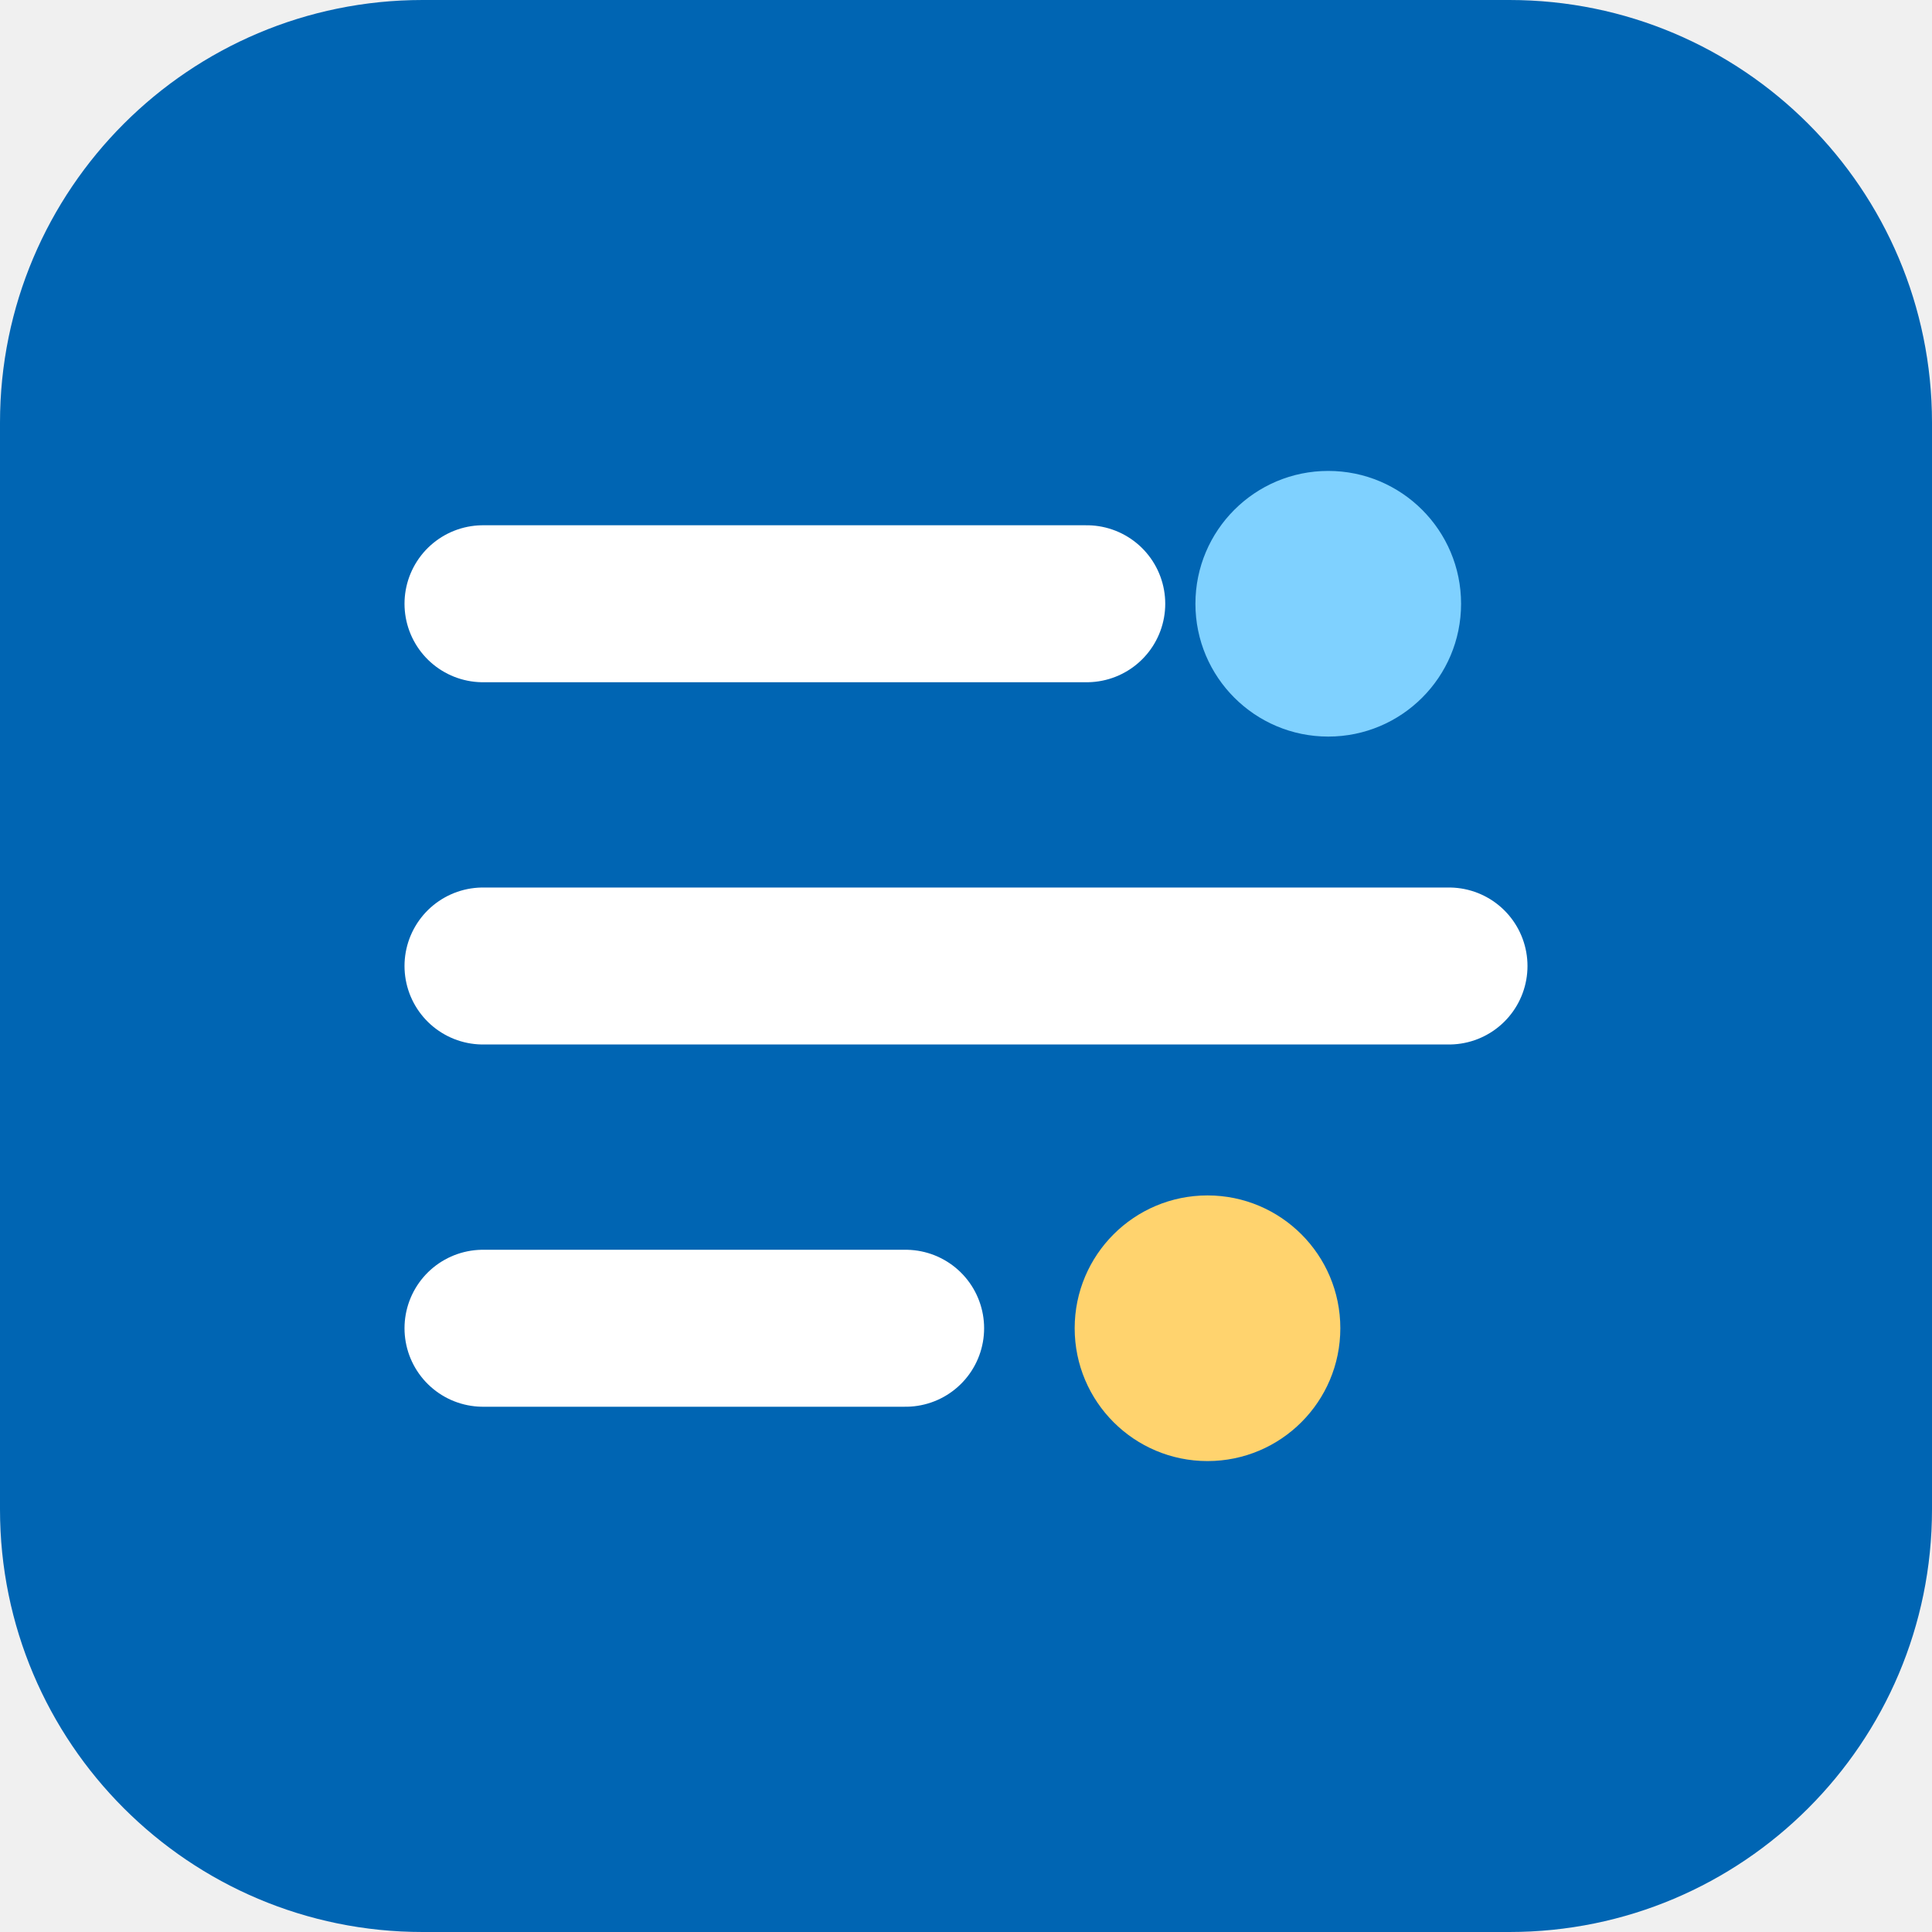
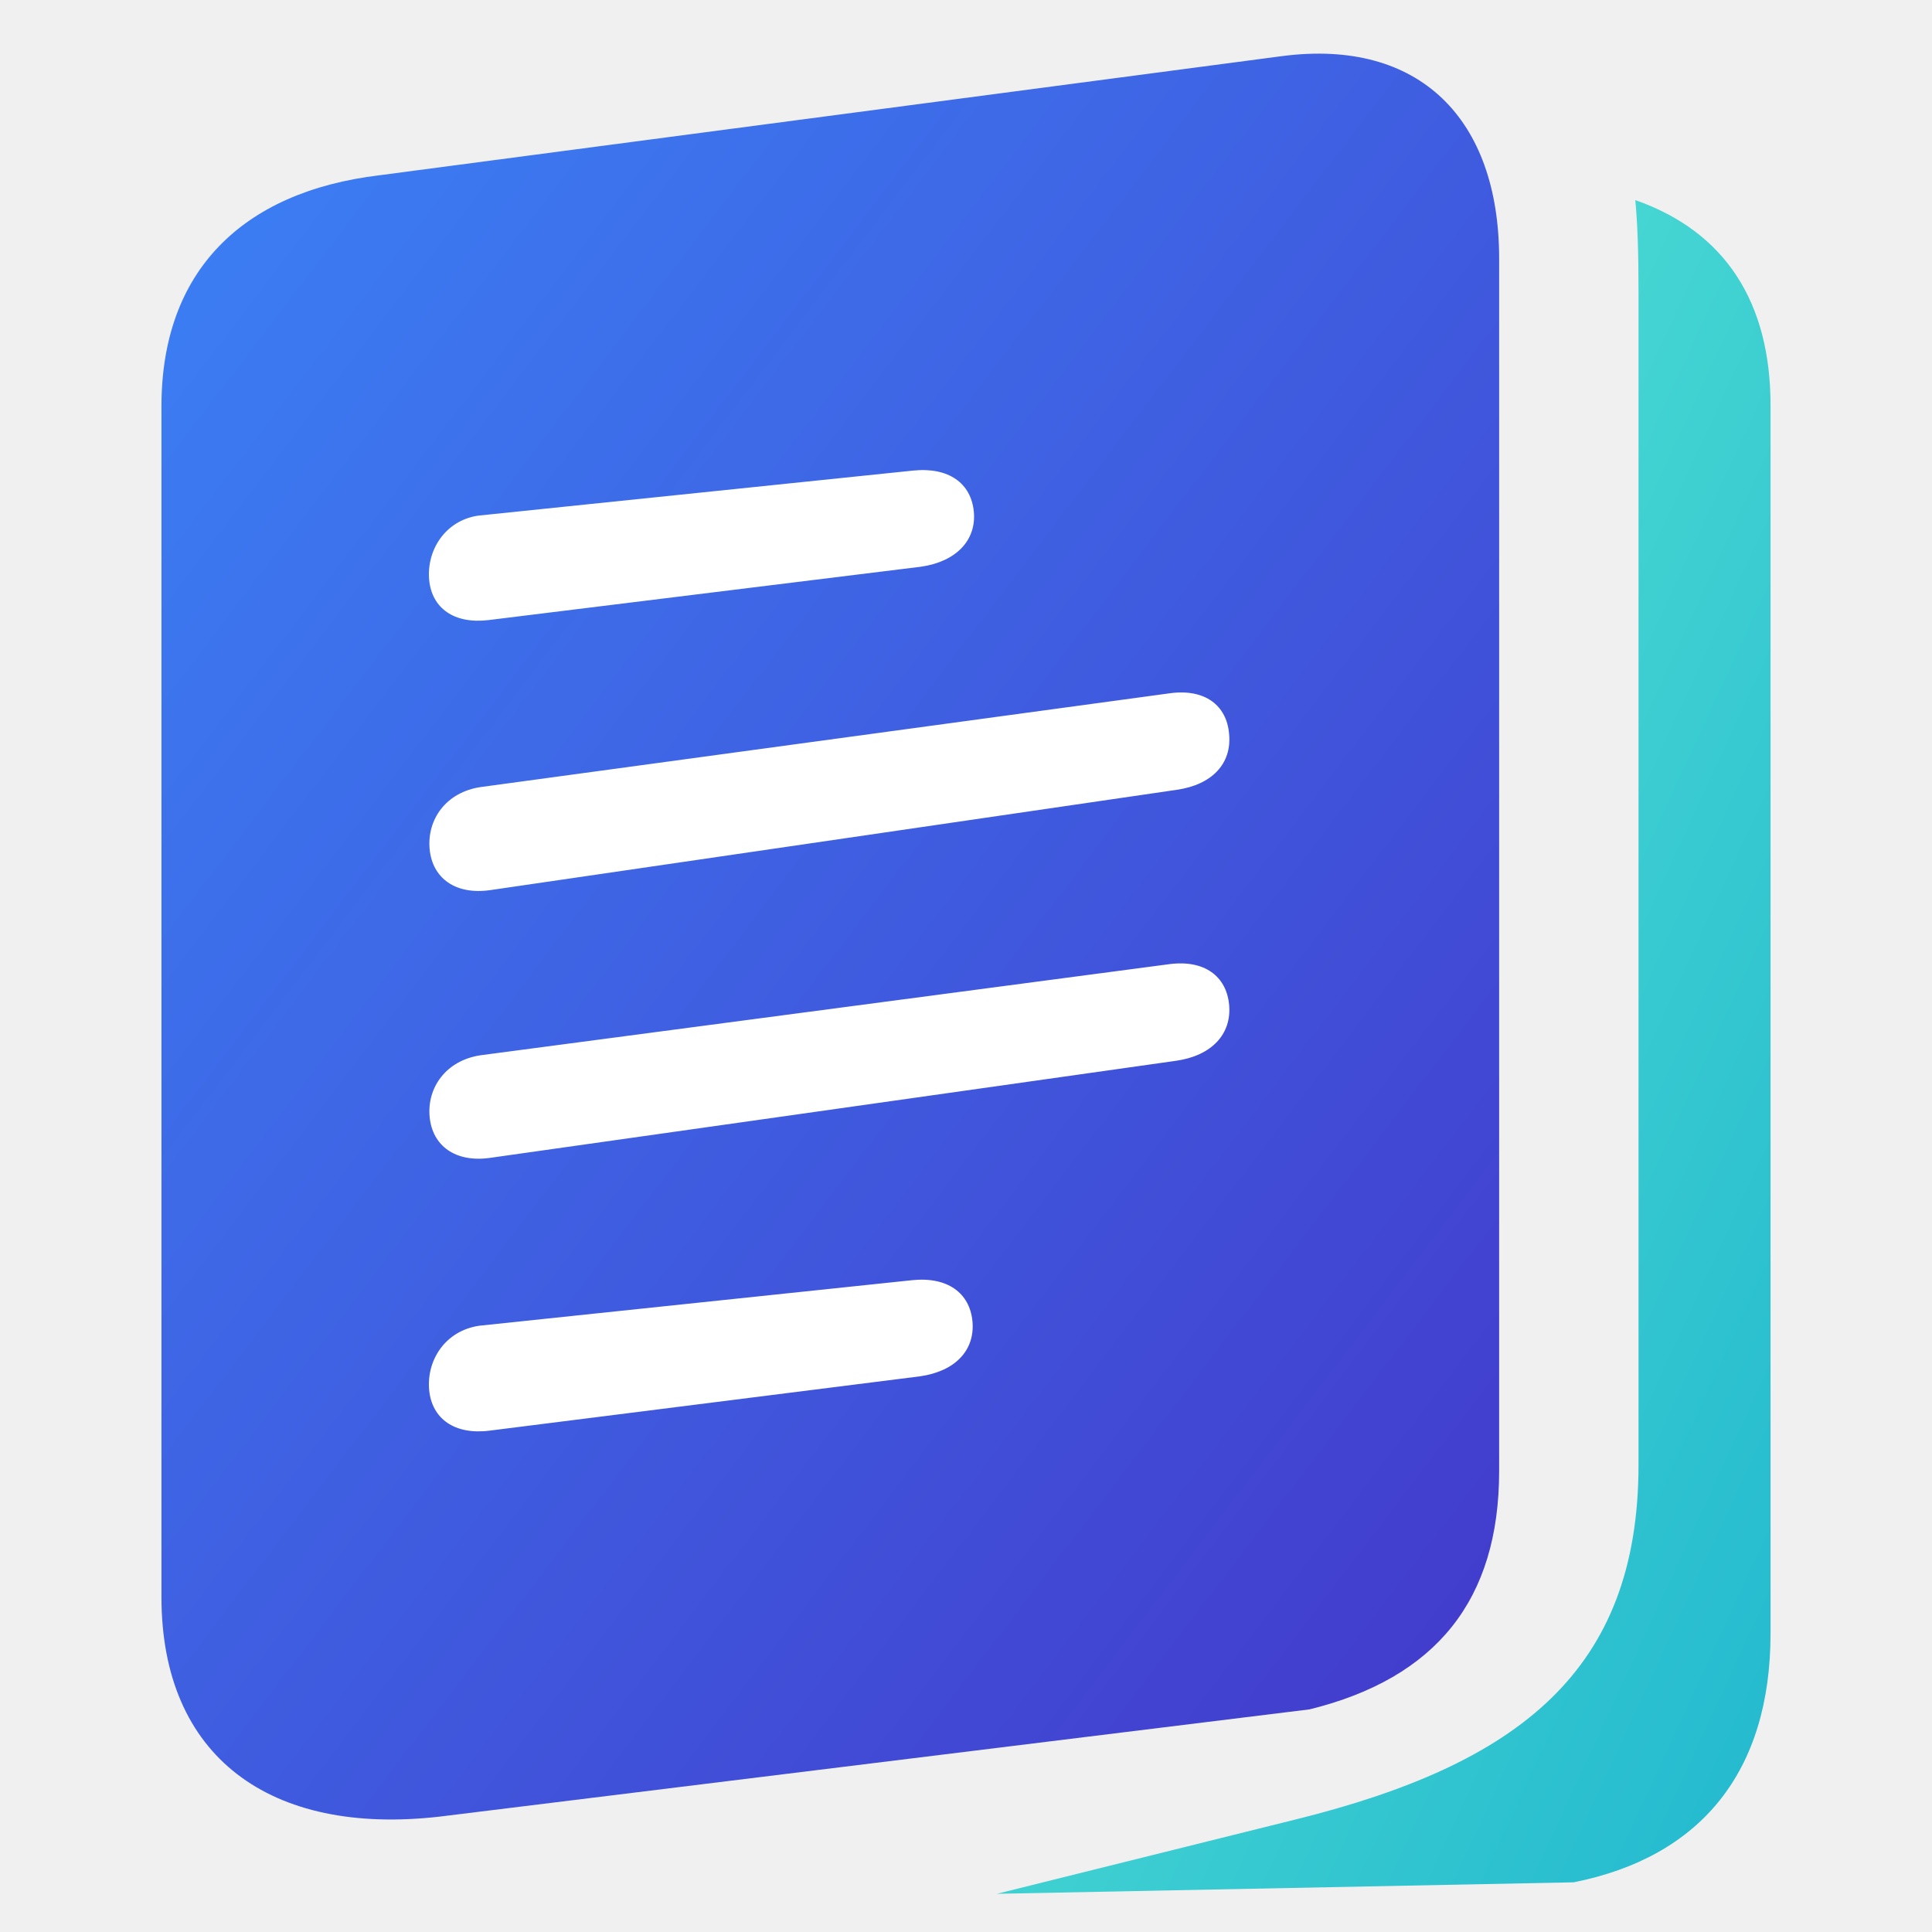
- <svg xmlns="http://www.w3.org/2000/svg" viewBox="0 0 32 32">
-   <rect width="32" height="32" rx="7" fill="#0065b3" />
-   <path d="M8 10h10M8 16h16M8 22h7" stroke="#fff" stroke-width="2.6" stroke-linecap="round" />
-   <circle cx="22" cy="10" r="2.2" fill="#7fd1ff" />
-   <circle cx="20" cy="22" r="2.2" fill="#ffd36e" />
+ <svg xmlns="http://www.w3.org/2000/svg" viewBox="69 63 420 420">
+   <defs>
+     <linearGradient id="serlog-back" x1="0" y1="0" x2="1" y2="1">
+       <stop offset="0" stop-color="#5EEAD4" />
+       <stop offset="1" stop-color="#22B8CF" />
+     </linearGradient>
+     <linearGradient id="serlog-front" x1="0" y1="0" x2="1" y2="1">
+       <stop offset="0" stop-color="#3B82F6" />
+       <stop offset="1" stop-color="#4338CA" />
+     </linearGradient>
+   </defs>
+   <path fill="url(#serlog-back)" d="M424.5 106.5 C444.2 113.4 453.9 128.9 453.9 151.1 L453.9 418.1 C453.9 448.2 438.7 466.7 411.1 472.2 L285.7 474.7 L350.8 458.5 C399.1 446.5 425.2 426.3 425.2 381.4 L425.2 126.8 C425.2 117.9 425 111.8 424.5 106.5 Z" />
+   <path fill="url(#serlog-front)" d="M151.5 101.1 L347.7 75.2 C377.6 71.3 394.9 88.9 394.9 119.2 L394.9 382.8 C394.9 410.8 381.2 427.8 353.7 434.6 L164.7 457.9 C127.6 462.2 104.1 444.8 104.1 410.2 L104.1 151.3 C104.1 122.1 121.5 104.7 151.5 101.1 Z" />
+   <g fill="#fff">
+     <path d="M172.9 175.1 L267.5 165.3 C275.3 164.5 280.1 168.1 280.7 174.2 C281.3 180.4 276.9 185.1 269.2 186.2 L175.2 197.8 C167.7 198.7 162.9 195.2 162.3 189.1 C161.7 182.7 165.7 176.2 172.9 175.1 Z" />
+     <path d="M173.5 234.1 L323.4 213.7 C330.9 212.7 335.7 216.3 336.2 222.6 C336.8 229 332.5 233.6 324.8 234.7 L175.6 256.5 C168 257.6 163 253.9 162.4 247.6 C161.8 241.1 166 235.2 173.5 234.1 Z" />
+     <path d="M173.5 292.4 L323.2 272.6 C330.8 271.6 335.6 275.2 336.2 281.4 C336.8 287.8 332.4 292.5 324.7 293.6 L175.6 314.7 C168 315.8 163 312.1 162.4 305.8 C161.8 299.4 166 293.5 173.5 292.4 Z" />
+     <path d="M173.2 351.2 L267.3 341.3 C275 340.5 279.8 344.1 280.4 350.2 C281 356.5 276.7 361.1 269 362.2 L175.5 374 C167.8 375 162.9 371.4 162.3 365.2 C161.7 358.8 165.7 352.3 173.2 351.2 Z" />
+   </g>
</svg>
